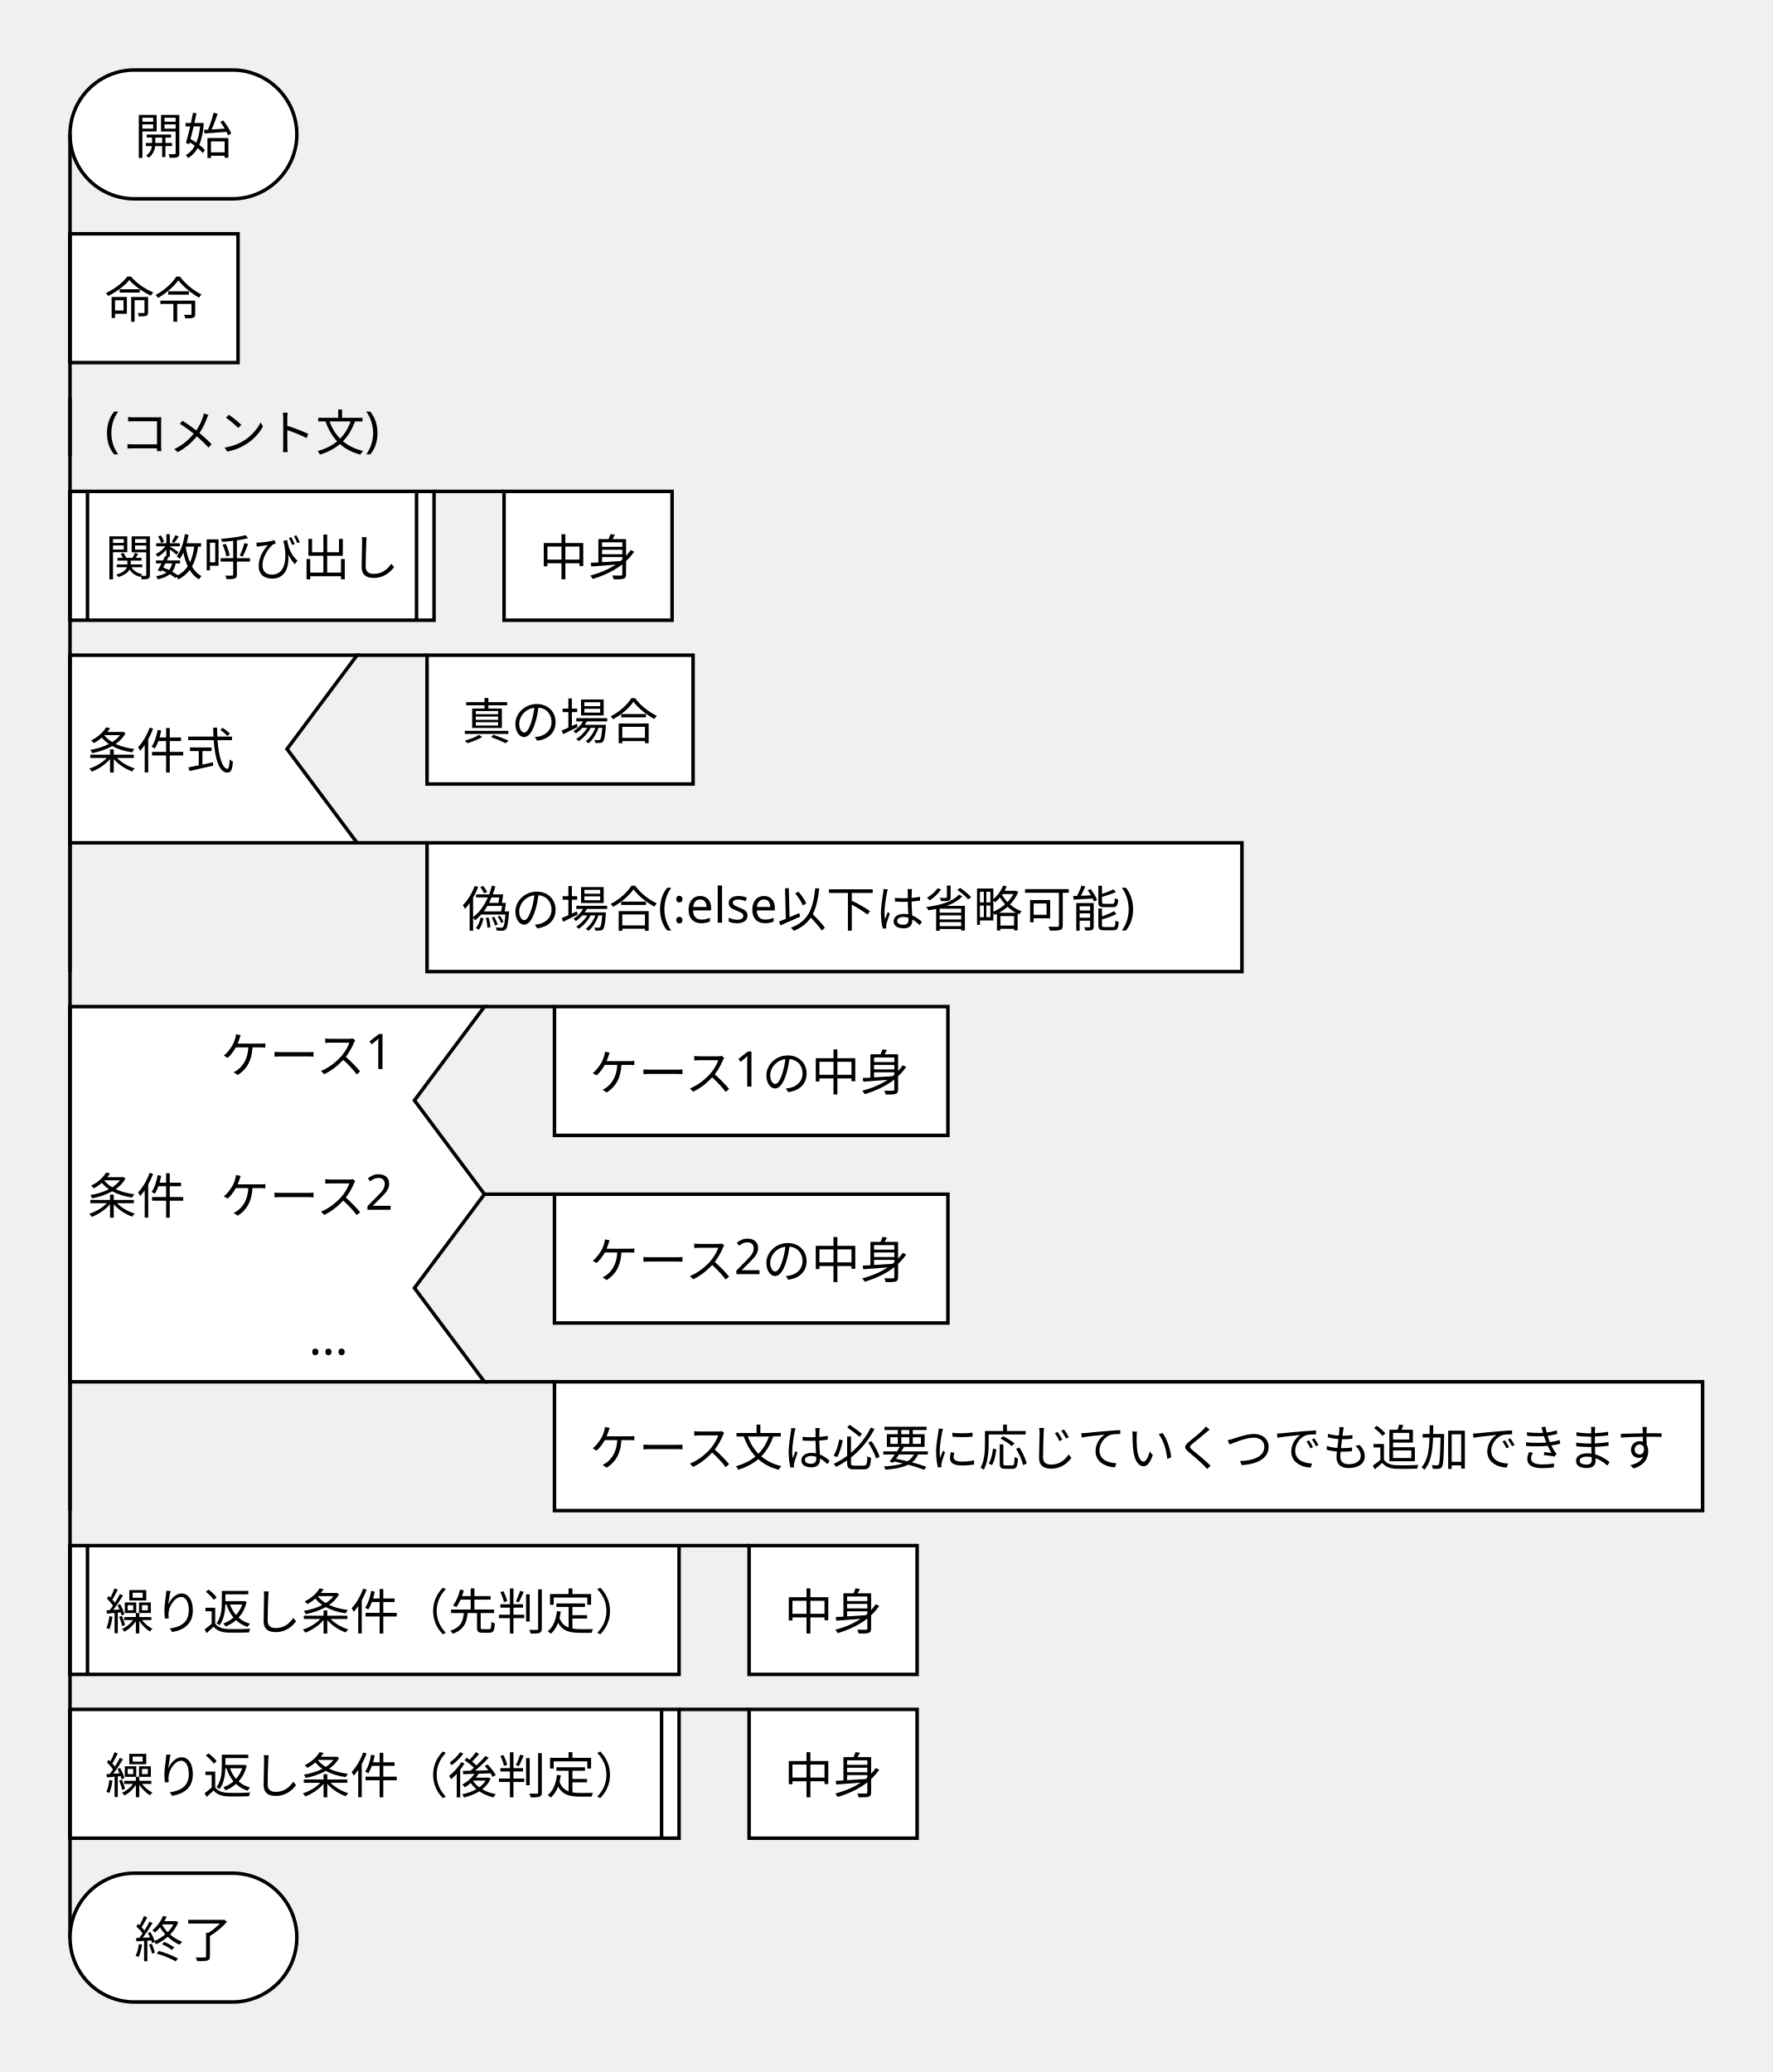
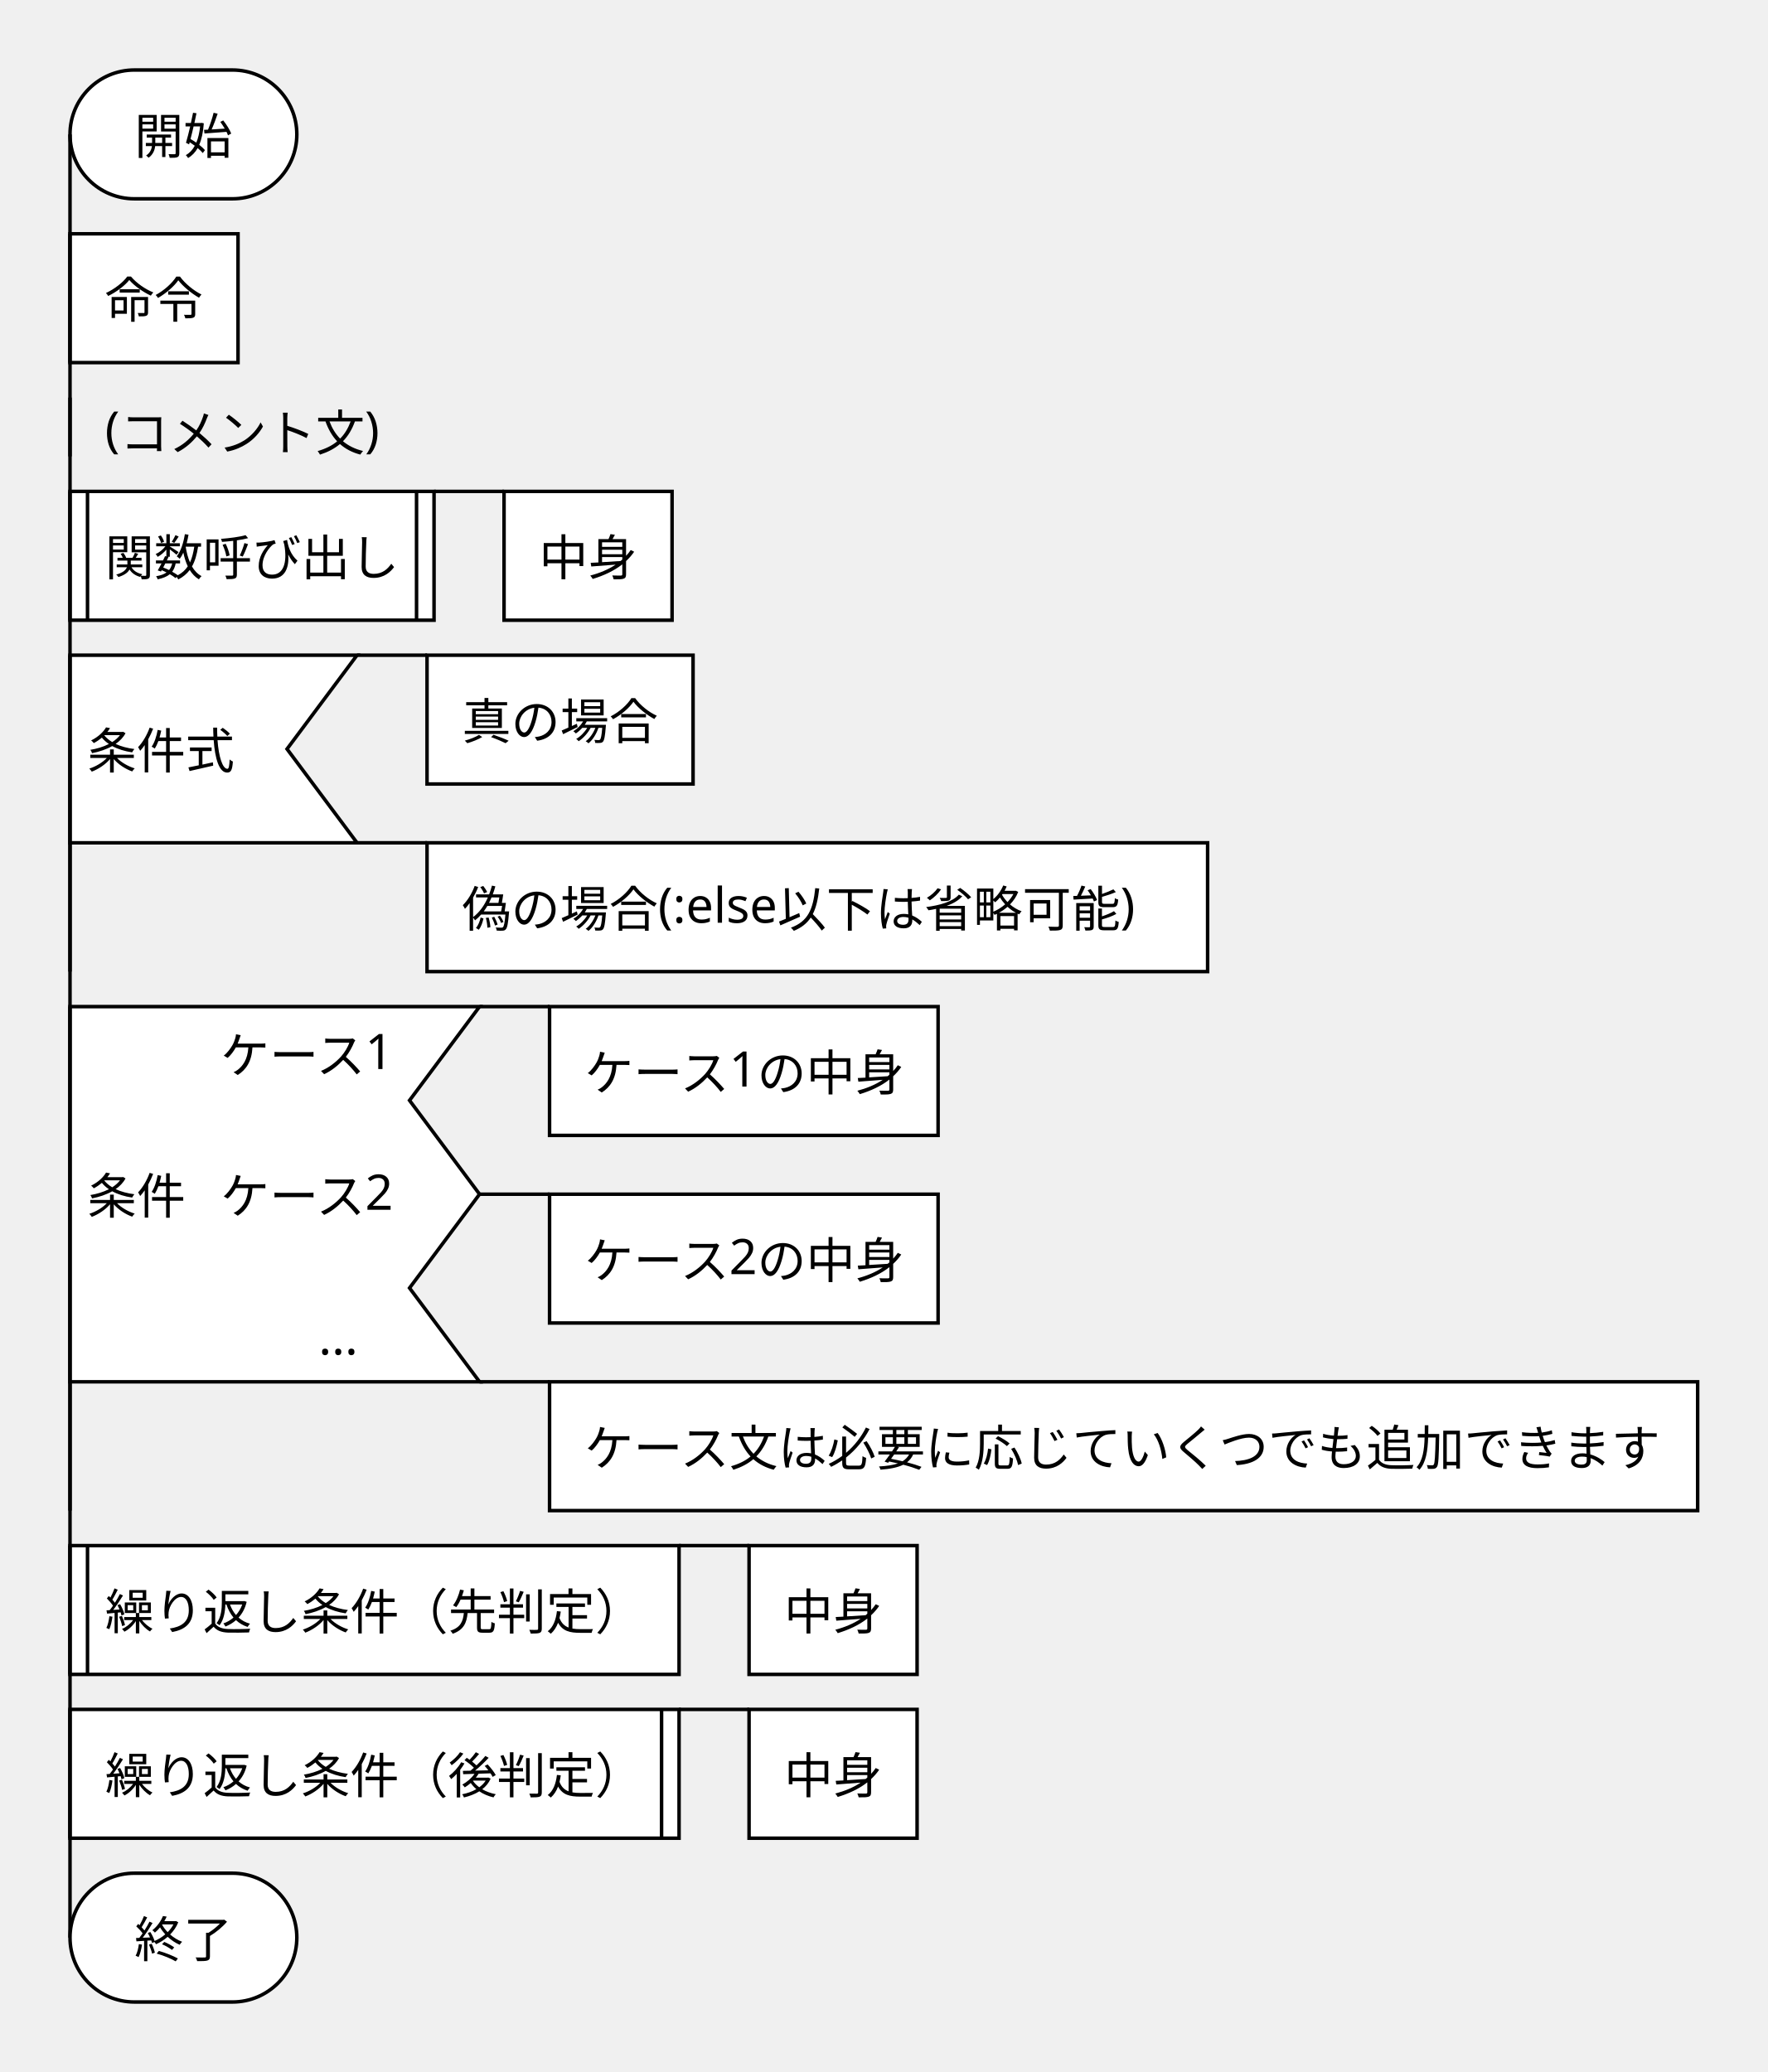
- <svg xmlns="http://www.w3.org/2000/svg" width="506.4" height="592" viewBox="0 0 506.4 592">
-   <path fill="none" d="M0 0h506.4v592H0z" />
+ <svg xmlns="http://www.w3.org/2000/svg" width="505" height="592" viewBox="0 0 505 592">
+   <path fill="none" d="M0 0h505v592H0z" />
  <g transform="translate(20 20)">
    <rect width="64.8" height="36.8" fill="#fff" stroke="#000" rx="18.4" ry="18.4" />
    <text x="18.4" y="24" dy="0" font-family="sans-serif" font-size="14">開始</text>
  </g>
  <path stroke="#000" d="M20 38.4v65.2" />
  <path fill="#fff" stroke="#000" d="M20 66.8h48v36.8H20z" />
  <text x="10" y="24" dy="0" font-family="sans-serif" font-size="14" transform="translate(20 66.8)">命令</text>
  <path stroke="#000" d="M20 66.8v63.6" />
  <text x="10" y="14" dy="0" font-family="sans-serif" font-size="14" transform="translate(20 113.6)">(コメント文)</text>
  <path stroke="#000" d="M20 113.6v63.6" />
  <path fill="#fff" stroke="#000" d="M20 140.4h104v36.8H20z" />
  <path stroke="#000" d="M25 140.4v36.8m94-36.8v36.8" />
  <text x="10" y="24" dy="0" font-family="sans-serif" font-size="14" transform="translate(20 140.4)">関数呼び出し</text>
  <path fill="#fff" stroke="#000" d="M144 140.4h48v36.8h-48z" />
  <text x="10" y="24" dy="0" font-family="sans-serif" font-size="14" transform="translate(144 140.4)">中身</text>
  <path stroke="#000" d="M124 140.4h20m-124 0v137.2" />
  <path fill="#fff" stroke="#000" d="M122 187.2h76V224h-76z" />
  <text x="10" y="24" dy="0" font-family="sans-serif" font-size="14" transform="translate(122 187.2)">真の場合</text>
  <path stroke="#000" d="M102 187.2h20" />
-   <path fill="#fff" stroke="#000" d="M122 240.8h232.8v36.8H122z" />
+   <path fill="#fff" stroke="#000" d="M122 240.8h223v36.8H122z" />
  <text x="10" y="24" dy="0" font-family="sans-serif" font-size="14" transform="translate(122 240.8)">偽の場合(:else以下は省略可能)</text>
  <path stroke="#000" d="M102 240.8h20" />
  <path fill="#fff" stroke="#000" d="M20 187.2h82L82 214l20 26.8H20z" />
  <text x="5" y="32.4" dy="0" font-family="sans-serif" font-size="14" transform="translate(20 187.2)">条件式</text>
  <path stroke="#000" d="M20 187.2v244.4" />
-   <path fill="#fff" stroke="#000" d="M158.4 287.6h112.4v36.8H158.4z" />
-   <text x="10" y="24" dy="0" font-family="sans-serif" font-size="14" transform="translate(158.4 287.6)">ケース1の中身</text>
-   <path stroke="#000" d="M138.4 287.6h20" />
-   <path fill="#fff" stroke="#000" d="M158.4 341.2h112.4V378H158.4z" />
-   <text x="10" y="24" dy="0" font-family="sans-serif" font-size="14" transform="translate(158.4 341.2)">ケース2の中身</text>
-   <path stroke="#000" d="M138.4 341.2h20" />
-   <path fill="#fff" stroke="#000" d="M158.4 394.8h328v36.8h-328z" />
-   <text x="10" y="24" dy="0" font-family="sans-serif" font-size="14" transform="translate(158.4 394.8)">ケース文は必要に応じていくつでも追加できます</text>
-   <path stroke="#000" d="M138.4 394.8h20" />
-   <path fill="#fff" stroke="#000" d="M20 287.6h118.4l-20 26.8 20 26.8-20 26.8 20 26.8H20z" />
+   <path fill="#fff" stroke="#000" d="M157 287.6h111v36.8H157z" />
+   <text x="10" y="24" dy="0" font-family="sans-serif" font-size="14" transform="translate(157 287.6)">ケース1の中身</text>
+   <path stroke="#000" d="M137 287.6h20" />
+   <path fill="#fff" stroke="#000" d="M157 341.2h111V378H157z" />
+   <text x="10" y="24" dy="0" font-family="sans-serif" font-size="14" transform="translate(157 341.2)">ケース2の中身</text>
+   <path stroke="#000" d="M137 341.2h20" />
+   <path fill="#fff" stroke="#000" d="M157 394.8h328v36.8H157z" />
+   <text x="10" y="24" dy="0" font-family="sans-serif" font-size="14" transform="translate(157 394.8)">ケース文は必要に応じていくつでも追加できます</text>
+   <path stroke="#000" d="M137 394.8h20" />
+   <path fill="#fff" stroke="#000" d="M20 287.6h117l-20 26.8 20 26.8-20 26.8 20 26.8H20z" />
  <text x="43" y="19" dy="0" font-family="sans-serif" font-size="14" transform="translate(20 287.6)">ケース1</text>
  <text x="43" y="59.2" dy="0" font-family="sans-serif" font-size="14" transform="translate(20 287.6)">ケース2</text>
-   <text x="68.2" y="99.4" dy="0" font-family="sans-serif" font-size="14" transform="translate(20 287.6)">...</text>
+   <text x="71" y="99.4" dy="0" font-family="sans-serif" font-size="14" transform="translate(20 287.6)">...</text>
  <text x="5" y="59.2" dy="0" font-family="sans-serif" font-size="14" transform="translate(20 287.6)">条件</text>
  <path stroke="#000" d="M20 287.6v190.8" />
  <path fill="#fff" stroke="#000" d="M20 441.6h174v36.8H20z" />
  <path stroke="#000" d="M25 441.6v36.8" />
  <text x="10" y="24" dy="0" font-family="sans-serif" font-size="14" transform="translate(20 441.6)">繰り返し条件（先判定）</text>
  <path fill="#fff" stroke="#000" d="M214 441.6h48v36.8h-48z" />
  <text x="10" y="24" dy="0" font-family="sans-serif" font-size="14" transform="translate(214 441.6)">中身</text>
  <path stroke="#000" d="M194 441.6h20m-194 0v83.6" />
  <path fill="#fff" stroke="#000" d="M20 488.4h174v36.8H20z" />
  <path stroke="#000" d="M189 488.4v36.8" />
  <text x="10" y="24" dy="0" font-family="sans-serif" font-size="14" transform="translate(20 488.4)">繰り返し条件（後判定）</text>
  <path fill="#fff" stroke="#000" d="M214 488.4h48v36.8h-48z" />
  <text x="10" y="24" dy="0" font-family="sans-serif" font-size="14" transform="translate(214 488.4)">中身</text>
  <path stroke="#000" d="M194 488.4h20m-194 0v65.2" />
  <g transform="translate(20 535.2)">
    <rect width="64.8" height="36.8" fill="#fff" stroke="#000" rx="18.4" ry="18.4" />
    <text x="18.4" y="24" dy="0" font-family="sans-serif" font-size="14">終了</text>
  </g>
</svg>
